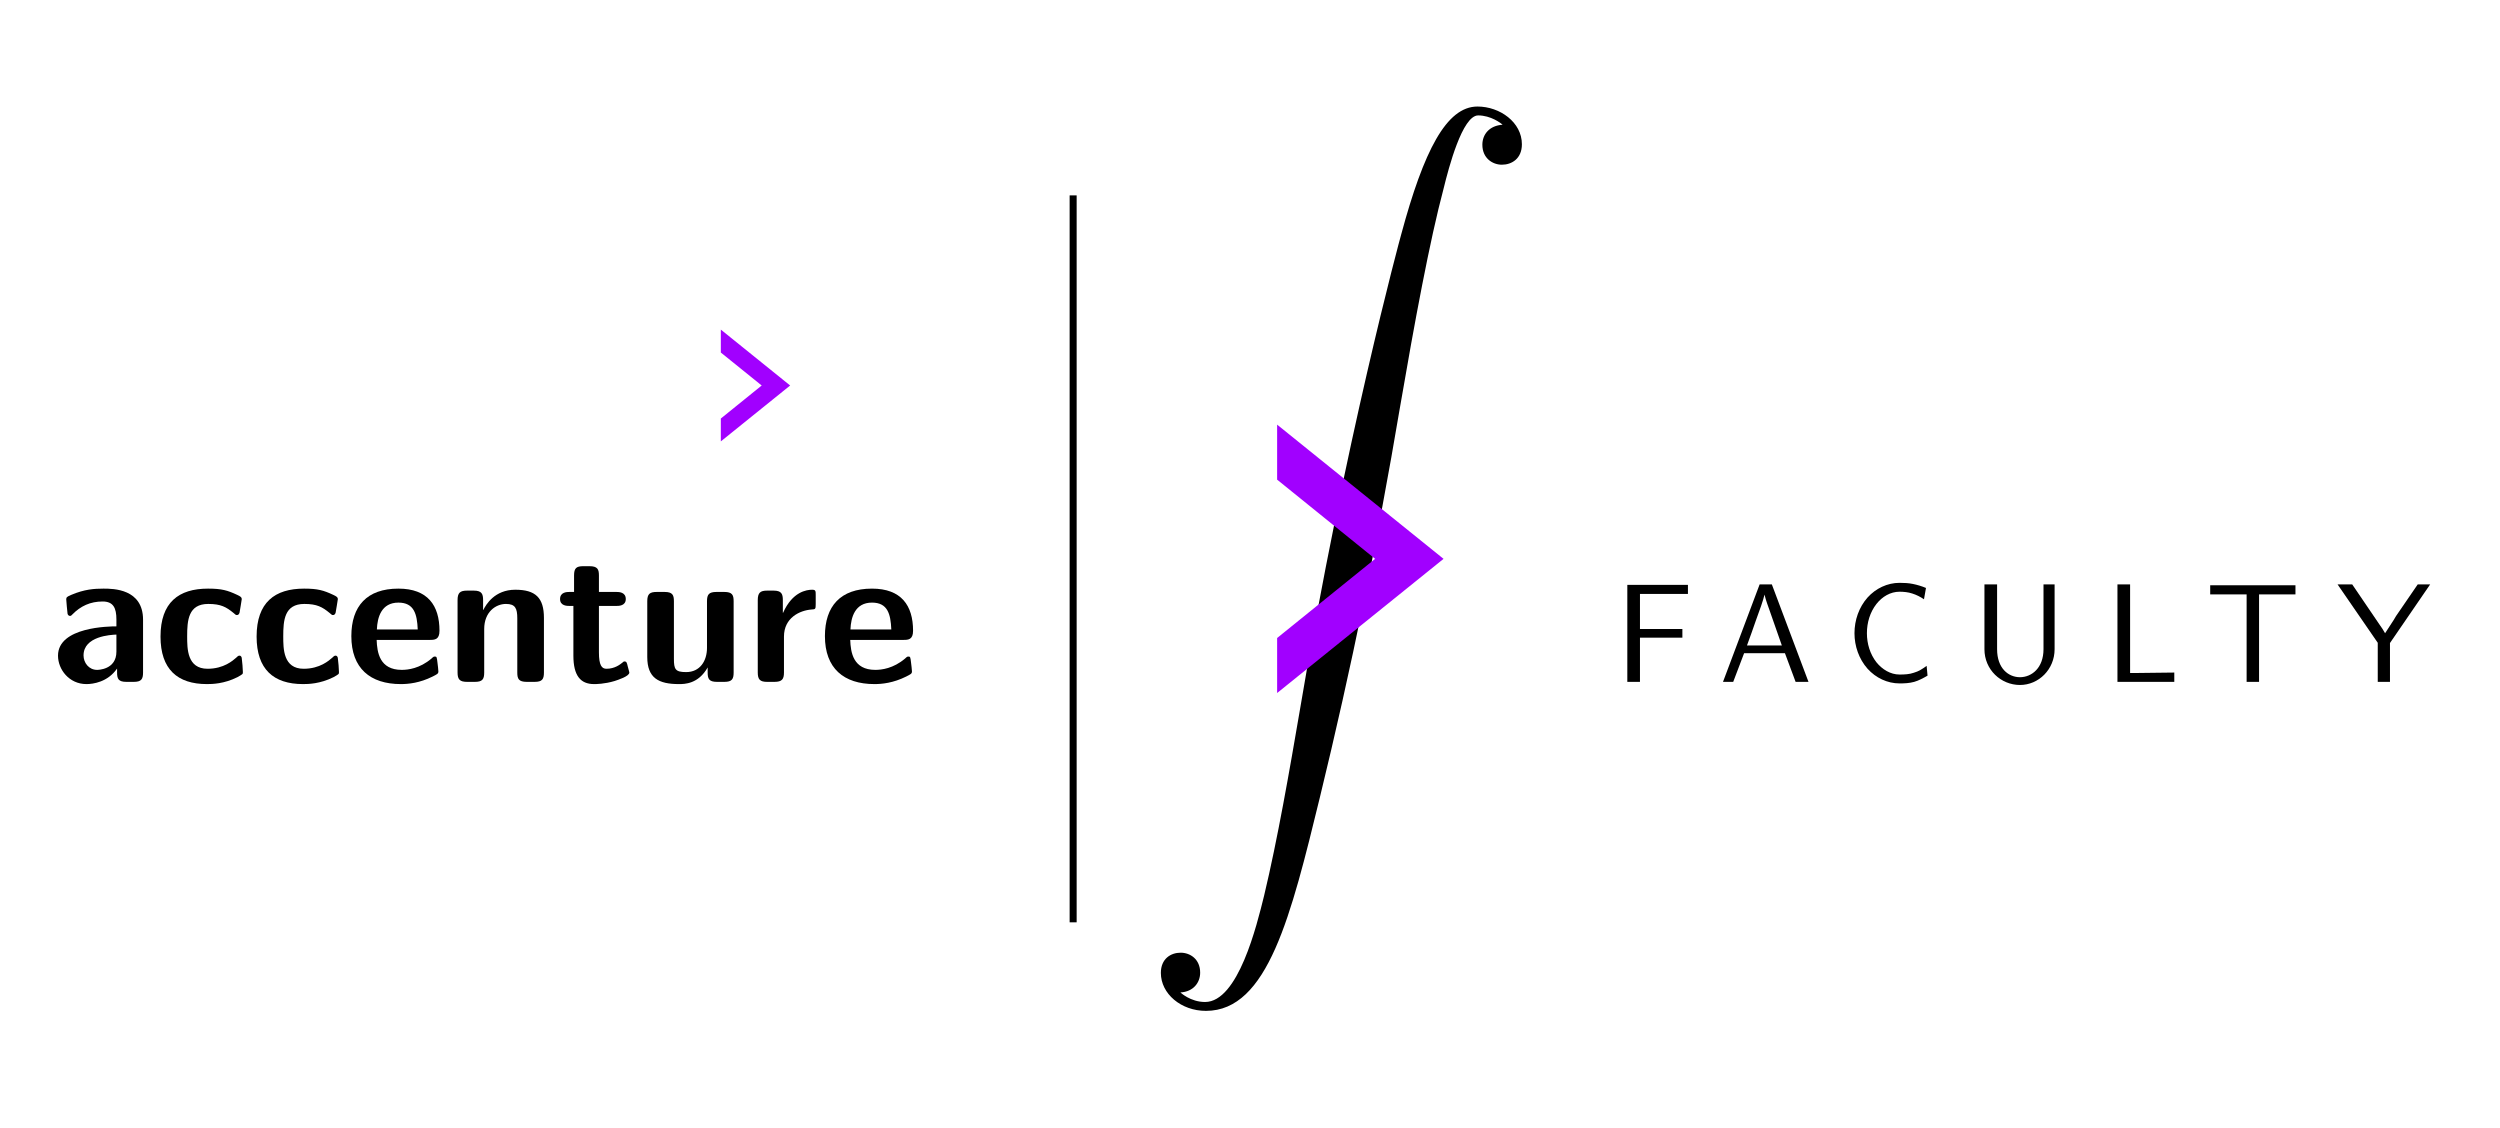
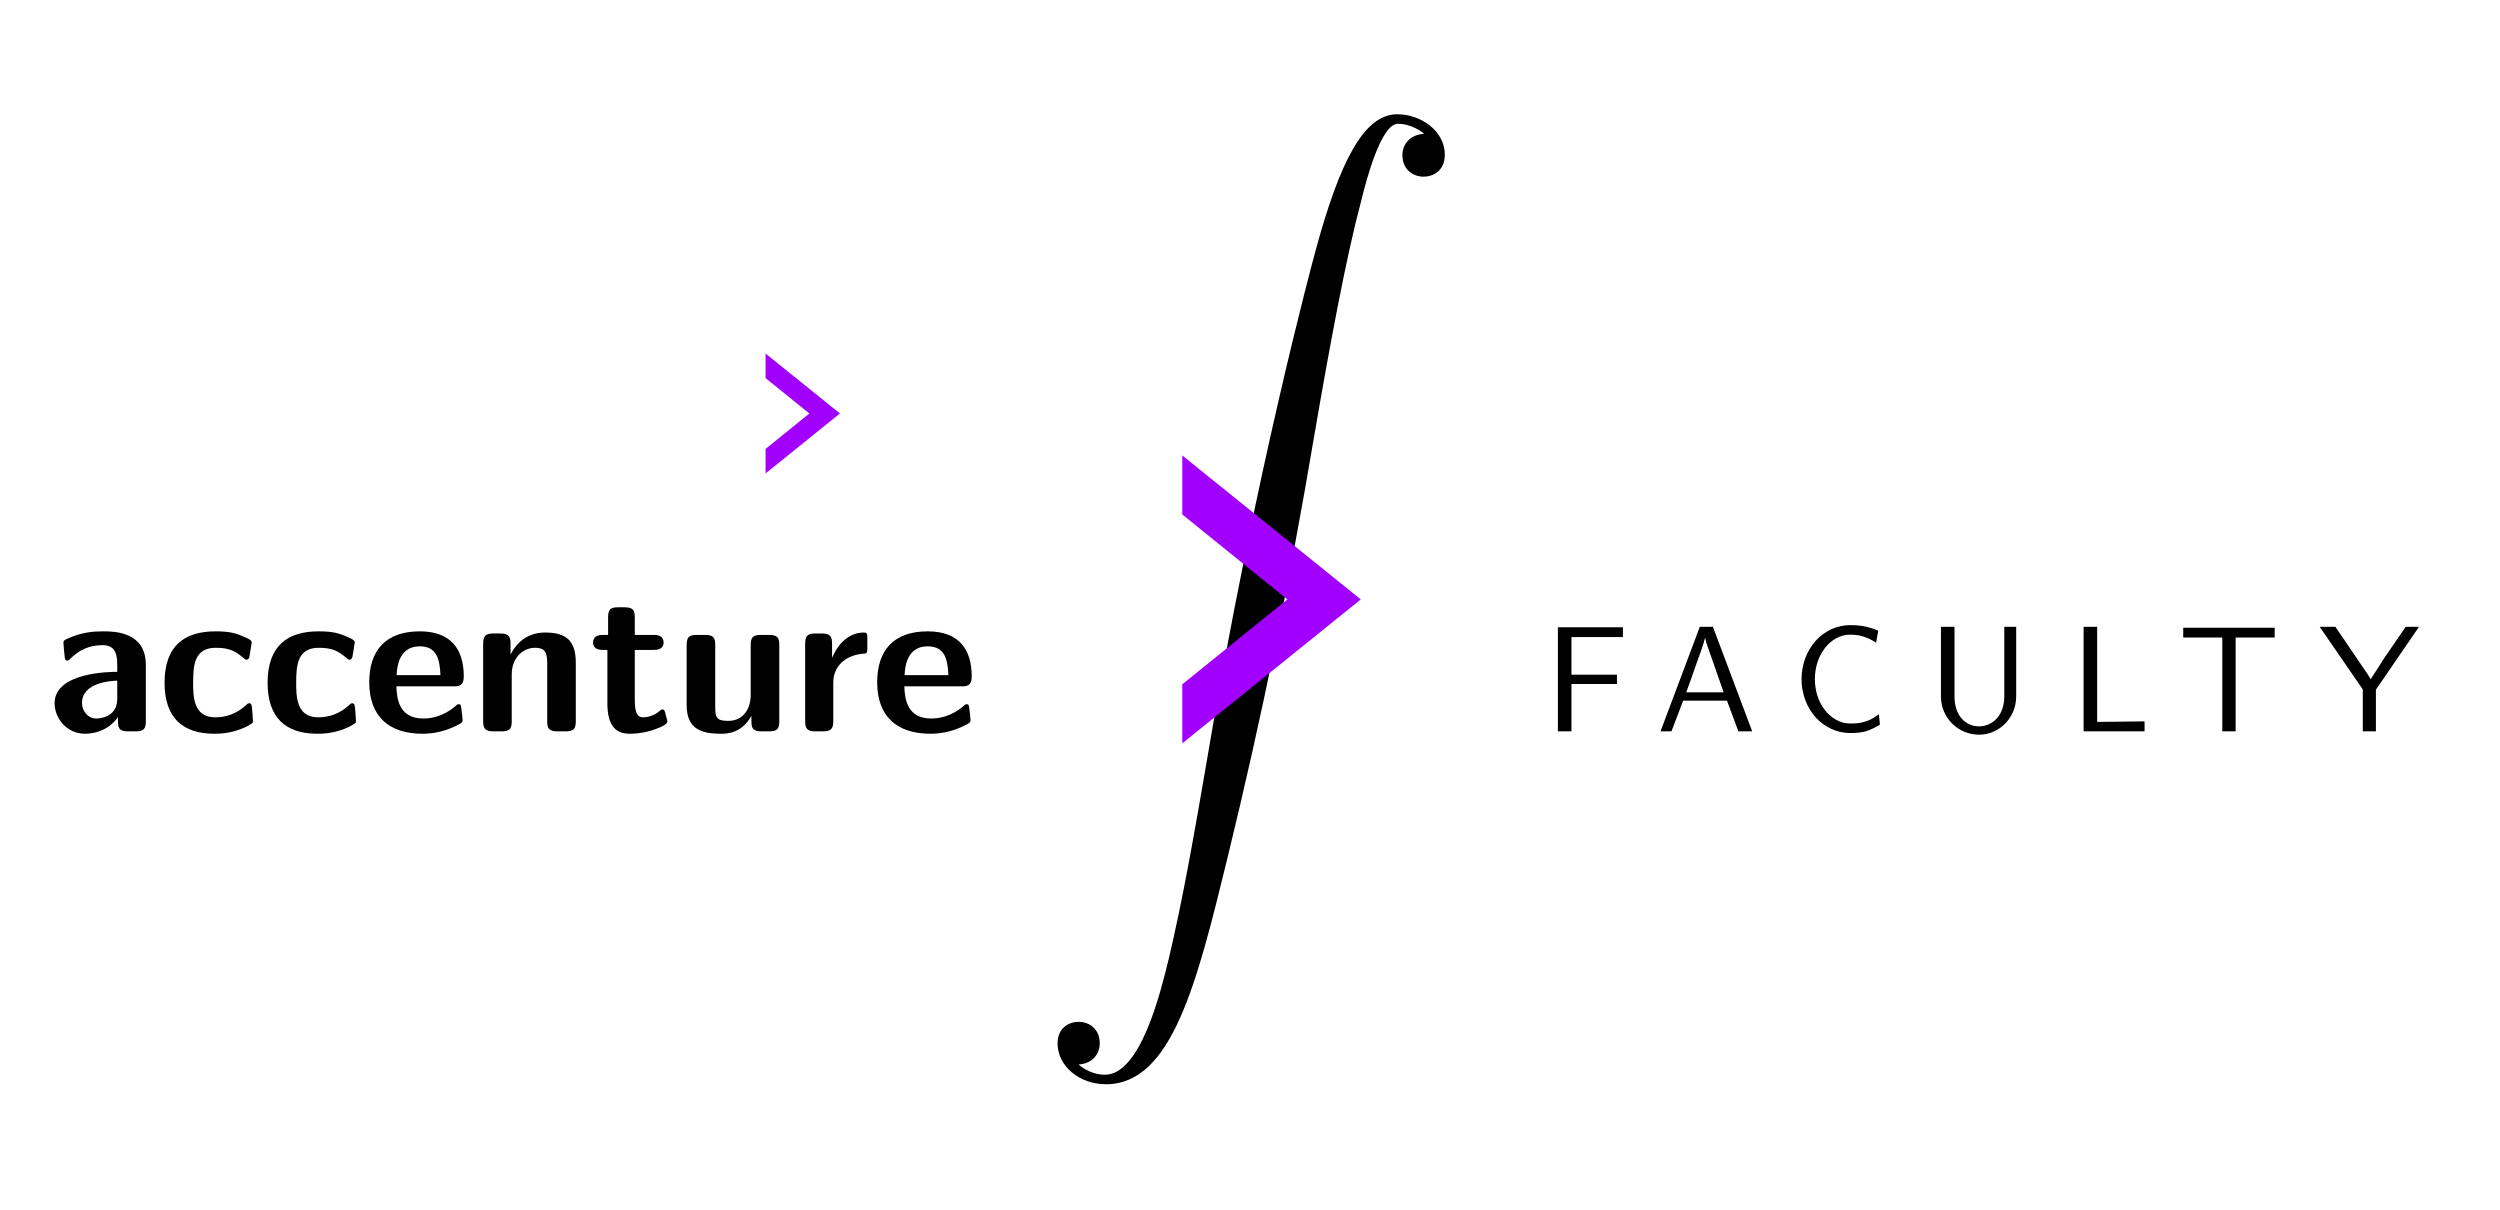
- <svg xmlns="http://www.w3.org/2000/svg" xmlns:xlink="http://www.w3.org/1999/xlink" width="175.932" height="79.325" viewBox="0 0 175.932 79.325">
+ <svg xmlns="http://www.w3.org/2000/svg" xmlns:xlink="http://www.w3.org/1999/xlink" width="164.026" height="79.325" viewBox="0 0 164.026 79.325">
  <defs>
    <g>
      <g id="glyph-0-0">
        <path d="M 6.547 -0.656 L 6.547 -4.375 C 6.547 -6.547 4.453 -6.562 3.766 -6.562 C 3.109 -6.562 2.422 -6.516 1.5 -6.125 C 1.203 -6 1.141 -5.953 1.141 -5.812 C 1.141 -5.719 1.219 -4.906 1.234 -4.797 C 1.25 -4.719 1.312 -4.641 1.406 -4.641 C 1.484 -4.641 1.516 -4.688 1.562 -4.734 C 2.156 -5.344 2.844 -5.656 3.703 -5.656 C 4.453 -5.656 4.672 -5.203 4.672 -4.391 L 4.672 -3.906 C 4.188 -3.906 0.562 -3.875 0.562 -1.844 C 0.562 -0.875 1.344 0.156 2.562 0.156 C 3.031 0.156 4.062 0.016 4.719 -0.938 L 4.719 -0.656 C 4.719 -0.219 4.812 0 5.375 0 L 5.891 0 C 6.422 0 6.547 -0.188 6.547 -0.656 Z M 4.672 -2.125 C 4.672 -0.844 3.359 -0.844 3.312 -0.844 C 2.734 -0.844 2.359 -1.344 2.359 -1.859 C 2.359 -3.219 4.281 -3.312 4.672 -3.328 Z M 4.672 -2.125 " />
      </g>
      <g id="glyph-0-1">
        <path d="M 6.312 -0.688 C 6.312 -0.844 6.266 -1.484 6.234 -1.656 C 6.234 -1.703 6.203 -1.844 6.078 -1.844 C 6.016 -1.844 5.984 -1.844 5.844 -1.703 C 5.609 -1.5 4.969 -0.922 3.828 -0.922 C 2.391 -0.922 2.391 -2.328 2.391 -3.203 C 2.391 -4.328 2.469 -5.484 3.875 -5.484 C 4.766 -5.484 5.141 -5.266 5.641 -4.859 C 5.812 -4.703 5.828 -4.703 5.891 -4.703 C 6.031 -4.703 6.062 -4.828 6.078 -4.875 C 6.094 -4.984 6.234 -5.766 6.234 -5.828 C 6.234 -5.953 6.141 -6.016 5.906 -6.125 C 5.234 -6.438 4.828 -6.562 3.859 -6.562 C 1.797 -6.562 0.516 -5.594 0.516 -3.188 C 0.516 -0.891 1.703 0.156 3.781 0.156 C 4.156 0.156 4.984 0.141 5.922 -0.328 C 6.312 -0.547 6.312 -0.547 6.312 -0.688 Z M 6.312 -0.688 " />
      </g>
      <g id="glyph-0-2">
        <path d="M 6.625 -3.594 C 6.625 -5.375 5.797 -6.562 3.734 -6.562 C 1.516 -6.562 0.422 -5.328 0.422 -3.219 C 0.422 -0.953 1.75 0.156 3.906 0.156 C 4.438 0.156 5.234 0.078 6.141 -0.375 C 6.438 -0.531 6.547 -0.562 6.547 -0.734 C 6.547 -0.828 6.5 -1.234 6.484 -1.344 C 6.438 -1.766 6.422 -1.781 6.297 -1.781 C 6.234 -1.781 6.203 -1.781 6.062 -1.641 C 5.234 -0.938 4.406 -0.844 3.969 -0.844 C 2.406 -0.844 2.234 -2.078 2.203 -2.953 L 5.953 -2.953 C 6.281 -2.953 6.625 -2.969 6.625 -3.594 Z M 5.094 -3.688 L 2.219 -3.688 C 2.25 -4.531 2.531 -5.578 3.734 -5.578 C 4.844 -5.578 5.047 -4.766 5.094 -3.688 Z M 5.094 -3.688 " />
      </g>
      <g id="glyph-0-3">
        <path d="M 6.906 -0.656 L 6.906 -4.5 C 6.906 -5.922 6.312 -6.484 4.891 -6.484 C 3.438 -6.484 2.828 -5.438 2.641 -5.062 L 2.625 -5.062 L 2.625 -5.75 C 2.625 -6.188 2.531 -6.422 1.969 -6.422 L 1.5 -6.422 C 1 -6.422 0.828 -6.266 0.828 -5.75 L 0.828 -0.656 C 0.828 -0.172 0.984 0 1.5 0 L 2.047 0 C 2.578 0 2.703 -0.188 2.703 -0.656 L 2.703 -3.719 C 2.703 -4.922 3.516 -5.484 4.234 -5.484 C 4.891 -5.484 5.031 -5.172 5.031 -4.469 L 5.031 -0.656 C 5.031 -0.219 5.125 0 5.703 0 L 6.25 0 C 6.781 0 6.906 -0.188 6.906 -0.656 Z M 6.906 -0.656 " />
      </g>
      <g id="glyph-0-4">
        <path d="M 5.156 -0.656 C 5.156 -0.688 5.125 -0.781 5.047 -1.078 C 4.984 -1.359 4.953 -1.438 4.828 -1.438 C 4.75 -1.438 4.75 -1.422 4.656 -1.344 C 4.516 -1.234 4.141 -0.922 3.547 -0.922 C 3.219 -0.922 3.016 -1.156 3.016 -2.078 L 3.016 -5.344 L 4.25 -5.344 C 4.406 -5.344 4.906 -5.344 4.906 -5.828 C 4.906 -6.328 4.406 -6.328 4.25 -6.328 L 3.016 -6.328 L 3.016 -7.484 C 3.016 -7.922 2.922 -8.141 2.344 -8.141 L 1.922 -8.141 C 1.422 -8.141 1.266 -8 1.266 -7.484 L 1.266 -6.328 L 0.938 -6.328 C 0.781 -6.328 0.281 -6.328 0.281 -5.828 C 0.281 -5.344 0.781 -5.344 0.938 -5.344 L 1.219 -5.344 L 1.219 -1.844 C 1.219 -0.438 1.719 0.156 2.672 0.156 C 2.797 0.156 3.406 0.156 4.125 -0.062 C 4.359 -0.141 5.156 -0.391 5.156 -0.656 Z M 5.156 -0.656 " />
      </g>
      <g id="glyph-0-5">
        <path d="M 6.906 -0.656 L 6.906 -5.672 C 6.906 -6.109 6.812 -6.328 6.25 -6.328 L 5.703 -6.328 C 5.172 -6.328 5.031 -6.156 5.031 -5.672 L 5.031 -2.391 C 5.031 -1.484 4.547 -0.688 3.562 -0.688 C 2.797 -0.688 2.703 -0.891 2.703 -1.625 L 2.703 -5.672 C 2.703 -6.109 2.609 -6.328 2.047 -6.328 L 1.5 -6.328 C 1 -6.328 0.828 -6.188 0.828 -5.672 L 0.828 -1.75 C 0.828 -0.266 1.625 0.156 3.062 0.156 C 3.438 0.156 4.422 0.156 5.078 -1.016 L 5.078 -0.656 C 5.078 -0.219 5.172 0 5.734 0 L 6.25 0 C 6.781 0 6.906 -0.188 6.906 -0.656 Z M 6.906 -0.656 " />
      </g>
      <g id="glyph-0-6">
        <path d="M 4.922 -5.469 L 4.922 -6.109 C 4.922 -6.391 4.922 -6.484 4.672 -6.484 C 4.281 -6.484 3.281 -6.344 2.625 -4.859 L 2.609 -4.859 L 2.609 -5.75 C 2.609 -6.188 2.516 -6.422 1.953 -6.422 L 1.5 -6.422 C 1.016 -6.422 0.844 -6.266 0.844 -5.75 L 0.844 -0.656 C 0.844 -0.172 1 0 1.5 0 L 2.016 0 C 2.547 0 2.688 -0.188 2.688 -0.656 L 2.688 -3.188 C 2.688 -4.5 3.781 -5.031 4.641 -5.094 C 4.891 -5.109 4.922 -5.109 4.922 -5.469 Z M 4.922 -5.469 " />
      </g>
      <g id="glyph-1-0">
        <path d="M 27.016 2.656 C 27.016 1.109 25.469 0 23.891 0 C 21.703 0 20.109 3.125 18.531 8.969 C 18.438 9.281 14.547 23.656 11.406 42.391 C 10.656 46.766 9.828 51.547 8.875 55.531 C 8.359 57.625 7.047 63.016 4.719 63.016 C 3.688 63.016 2.984 62.344 2.984 62.344 C 3.891 62.297 4.375 61.656 4.375 60.953 C 4.375 60 3.672 59.547 3 59.547 C 2.312 59.547 1.609 59.969 1.609 60.969 C 1.609 62.438 3.031 63.641 4.781 63.641 C 9.141 63.641 10.766 56.938 12.797 48.625 C 15 39.578 16.875 30.438 18.422 21.25 C 19.469 15.156 20.531 9.422 21.516 5.734 C 21.859 4.328 22.828 0.625 23.938 0.625 C 24.828 0.625 25.547 1.172 25.656 1.281 C 24.719 1.344 24.234 1.969 24.234 2.688 C 24.234 3.641 24.953 4.094 25.609 4.094 C 26.297 4.094 27.016 3.672 27.016 2.656 Z M 27.016 2.656 " />
      </g>
      <g id="glyph-2-0">
        <path d="M 5.188 -6.188 L 5.188 -6.828 L 0.922 -6.828 L 0.922 0 L 1.812 0 L 1.812 -3.109 L 4.797 -3.109 L 4.797 -3.719 L 1.812 -3.719 L 1.812 -6.188 L 3.094 -6.188 C 3.219 -6.188 3.344 -6.188 3.453 -6.188 Z M 5.188 -6.188 " />
      </g>
      <g id="glyph-2-1">
        <path d="M 6.297 0 L 3.719 -6.859 L 2.859 -6.859 L 0.281 0 L 1 0 L 1.766 -2.016 L 4.641 -2.016 L 5.391 0 Z M 4.422 -2.562 L 1.969 -2.562 C 2.484 -3.984 2.109 -2.938 2.609 -4.359 C 2.828 -4.938 3.125 -5.781 3.203 -6.141 C 3.234 -6 3.297 -5.75 3.531 -5.109 Z M 4.422 -2.562 " />
      </g>
      <g id="glyph-2-2">
        <path d="M 5.797 -0.438 L 5.734 -1.125 C 5.453 -0.922 5.172 -0.734 4.828 -0.641 C 4.516 -0.531 4.172 -0.516 3.828 -0.516 C 3.188 -0.516 2.609 -0.875 2.203 -1.375 C 1.75 -1.953 1.531 -2.688 1.531 -3.422 C 1.531 -4.172 1.75 -4.906 2.203 -5.484 C 2.609 -6 3.188 -6.344 3.828 -6.344 C 4.125 -6.344 4.438 -6.312 4.719 -6.219 C 5.016 -6.125 5.297 -5.984 5.547 -5.812 L 5.688 -6.609 C 5.391 -6.734 5.078 -6.828 4.766 -6.891 C 4.469 -6.953 4.141 -6.969 3.828 -6.969 C 2.969 -6.969 2.156 -6.578 1.578 -5.938 C 0.969 -5.25 0.656 -4.344 0.656 -3.422 C 0.656 -2.516 0.969 -1.609 1.578 -0.922 C 2.156 -0.281 2.969 0.109 3.828 0.109 C 4.172 0.109 4.516 0.094 4.859 0 C 5.188 -0.094 5.5 -0.266 5.797 -0.438 Z M 5.797 -0.438 " />
      </g>
      <g id="glyph-2-3">
        <path d="M 5.859 -2.297 L 5.859 -6.859 L 5.078 -6.859 L 5.078 -2.297 C 5.078 -0.984 4.25 -0.328 3.422 -0.328 C 2.609 -0.328 1.812 -0.953 1.812 -2.297 L 1.812 -6.859 L 0.922 -6.859 L 0.922 -2.297 C 0.922 -0.859 2.078 0.219 3.422 0.219 C 4.734 0.219 5.859 -0.875 5.859 -2.297 Z M 5.859 -2.297 " />
      </g>
      <g id="glyph-2-4">
        <path d="M 4.922 0 L 4.922 -0.656 L 2.297 -0.625 L 1.812 -0.625 L 1.812 -6.859 L 0.922 -6.859 L 0.922 0 Z M 4.922 0 " />
      </g>
      <g id="glyph-2-5">
        <path d="M 6.359 -6.156 L 6.359 -6.797 L 0.359 -6.797 L 0.359 -6.156 L 1.672 -6.156 C 1.797 -6.156 1.922 -6.156 2.031 -6.156 L 2.922 -6.156 L 2.922 0 L 3.797 0 L 3.797 -6.156 L 4.688 -6.156 C 4.797 -6.156 4.922 -6.156 5.031 -6.156 Z M 6.359 -6.156 " />
      </g>
      <g id="glyph-2-6">
        <path d="M 6.547 -6.859 L 5.672 -6.859 L 4.141 -4.625 C 4.094 -4.547 4.047 -4.469 3.984 -4.359 L 3.375 -3.422 C 3.188 -3.734 3.188 -3.75 3.016 -3.984 L 1.062 -6.859 L 0.031 -6.859 L 2.859 -2.75 L 2.859 0 L 3.719 0 L 3.719 -2.734 Z M 6.547 -6.859 " />
      </g>
    </g>
    <clipPath id="clip-0">
-       <path clip-rule="nonzero" d="M 81 7 L 108 7 L 108 72 L 81 72 Z M 81 7 " />
+       <path clip-rule="nonzero" d="M 69 7 L 95 7 L 95 72 L 69 72 Z M 69 7 " />
    </clipPath>
    <clipPath id="clip-1">
-       <path clip-rule="nonzero" d="M 65.879 75.844 L 65.879 2.809 L 122.938 2.809 L 122.938 75.844 Z M 89.023 28.105 L 102.938 39.328 L 89.023 50.547 L 89.023 44.492 L 95.414 39.328 L 89.023 34.16 Z M 89.023 28.105 " />
+       <path clip-rule="nonzero" d="M 53.574 75.844 L 53.574 2.809 L 110.633 2.809 L 110.633 75.844 Z M 76.723 28.105 L 90.637 39.328 L 76.723 50.547 L 76.723 44.492 L 83.113 39.328 L 76.723 34.16 Z M 76.723 28.105 " />
    </clipPath>
  </defs>
  <g fill="rgb(0%, 0%, 0%)" fill-opacity="1">
-     <use xlink:href="#glyph-0-0" x="3.52" y="47.985" />
-     <use xlink:href="#glyph-0-1" x="10.78" y="47.985" />
-     <use xlink:href="#glyph-0-1" x="17.542" y="47.985" />
-     <use xlink:href="#glyph-0-2" x="24.303" y="47.985" />
-     <use xlink:href="#glyph-0-3" x="31.372" y="47.985" />
-     <use xlink:href="#glyph-0-4" x="39.132" y="47.985" />
-     <use xlink:href="#glyph-0-5" x="44.722" y="47.985" />
-     <use xlink:href="#glyph-0-6" x="52.482" y="47.985" />
-     <use xlink:href="#glyph-0-2" x="57.63" y="47.985" />
+     <use xlink:href="#glyph-0-0" x="3.02" y="47.985" />
+     <use xlink:href="#glyph-0-1" x="10.281" y="47.985" />
+     <use xlink:href="#glyph-0-1" x="17.042" y="47.985" />
+     <use xlink:href="#glyph-0-2" x="23.804" y="47.985" />
+     <use xlink:href="#glyph-0-3" x="30.872" y="47.985" />
+     <use xlink:href="#glyph-0-4" x="38.632" y="47.985" />
+     <use xlink:href="#glyph-0-5" x="44.223" y="47.985" />
+     <use xlink:href="#glyph-0-6" x="51.983" y="47.985" />
+     <use xlink:href="#glyph-0-2" x="57.13" y="47.985" />
  </g>
-   <path fill-rule="nonzero" fill="rgb(63.135%, 0%, 100%)" fill-opacity="1" d="M 50.727 23.195 L 55.605 27.129 L 50.727 31.062 L 50.727 29.453 L 53.602 27.129 L 50.727 24.809 Z M 50.727 23.195 " />
-   <path fill="none" stroke-width="0.498" stroke-linecap="butt" stroke-linejoin="miter" stroke="rgb(0%, 0%, 0%)" stroke-opacity="1" stroke-miterlimit="10" d="M -19.048 -25.797 L -19.048 25.795 " transform="matrix(0.991562, 0, 0, -0.991562, 94.40719, 39.32735)" />
+   <path fill-rule="nonzero" fill="rgb(63.135%, 0%, 100%)" fill-opacity="1" d="M 50.23 23.195 L 55.109 27.129 L 50.23 31.062 L 50.23 29.453 L 53.102 27.129 L 50.23 24.809 Z M 50.23 23.195 " />
  <g clip-path="url(#clip-0)">
    <g clip-path="url(#clip-1)">
      <g fill="rgb(0%, 0%, 0%)" fill-opacity="1">
-         <use xlink:href="#glyph-1-0" x="80.084" y="7.497" />
+         <use xlink:href="#glyph-1-0" x="67.779" y="7.497" />
      </g>
    </g>
  </g>
-   <path fill-rule="nonzero" fill="rgb(63.135%, 0%, 100%)" fill-opacity="1" d="M 89.875 29.883 L 101.586 39.328 L 89.875 48.77 L 89.875 44.898 L 96.77 39.328 L 89.875 33.754 Z M 89.875 29.883 " />
+   <path fill-rule="nonzero" fill="rgb(63.135%, 0%, 100%)" fill-opacity="1" d="M 77.57 29.883 L 89.281 39.328 L 77.57 48.77 L 77.57 44.898 L 84.465 39.328 L 77.57 33.754 Z M 77.57 29.883 " />
  <g fill="rgb(0%, 0%, 0%)" fill-opacity="1">
-     <use xlink:href="#glyph-2-0" x="113.597" y="47.985" />
+     <use xlink:href="#glyph-2-0" x="101.292" y="47.985" />
  </g>
  <g fill="rgb(0%, 0%, 0%)" fill-opacity="1">
-     <use xlink:href="#glyph-2-1" x="120.971" y="47.985" />
+     <use xlink:href="#glyph-2-1" x="108.666" y="47.985" />
  </g>
  <g fill="rgb(0%, 0%, 0%)" fill-opacity="1">
-     <use xlink:href="#glyph-2-2" x="129.849" y="47.985" />
+     <use xlink:href="#glyph-2-2" x="117.544" y="47.985" />
  </g>
  <g fill="rgb(0%, 0%, 0%)" fill-opacity="1">
-     <use xlink:href="#glyph-2-3" x="138.729" y="47.985" />
+     <use xlink:href="#glyph-2-3" x="126.424" y="47.985" />
  </g>
  <g fill="rgb(0%, 0%, 0%)" fill-opacity="1">
-     <use xlink:href="#glyph-2-4" x="148.089" y="47.985" />
+     <use xlink:href="#glyph-2-4" x="135.784" y="47.985" />
  </g>
  <g fill="rgb(0%, 0%, 0%)" fill-opacity="1">
-     <use xlink:href="#glyph-2-5" x="155.179" y="47.985" />
+     <use xlink:href="#glyph-2-5" x="142.884" y="47.985" />
  </g>
  <g fill="rgb(0%, 0%, 0%)" fill-opacity="1">
-     <use xlink:href="#glyph-2-6" x="164.47" y="47.985" />
+     <use xlink:href="#glyph-2-6" x="152.165" y="47.985" />
  </g>
</svg>
